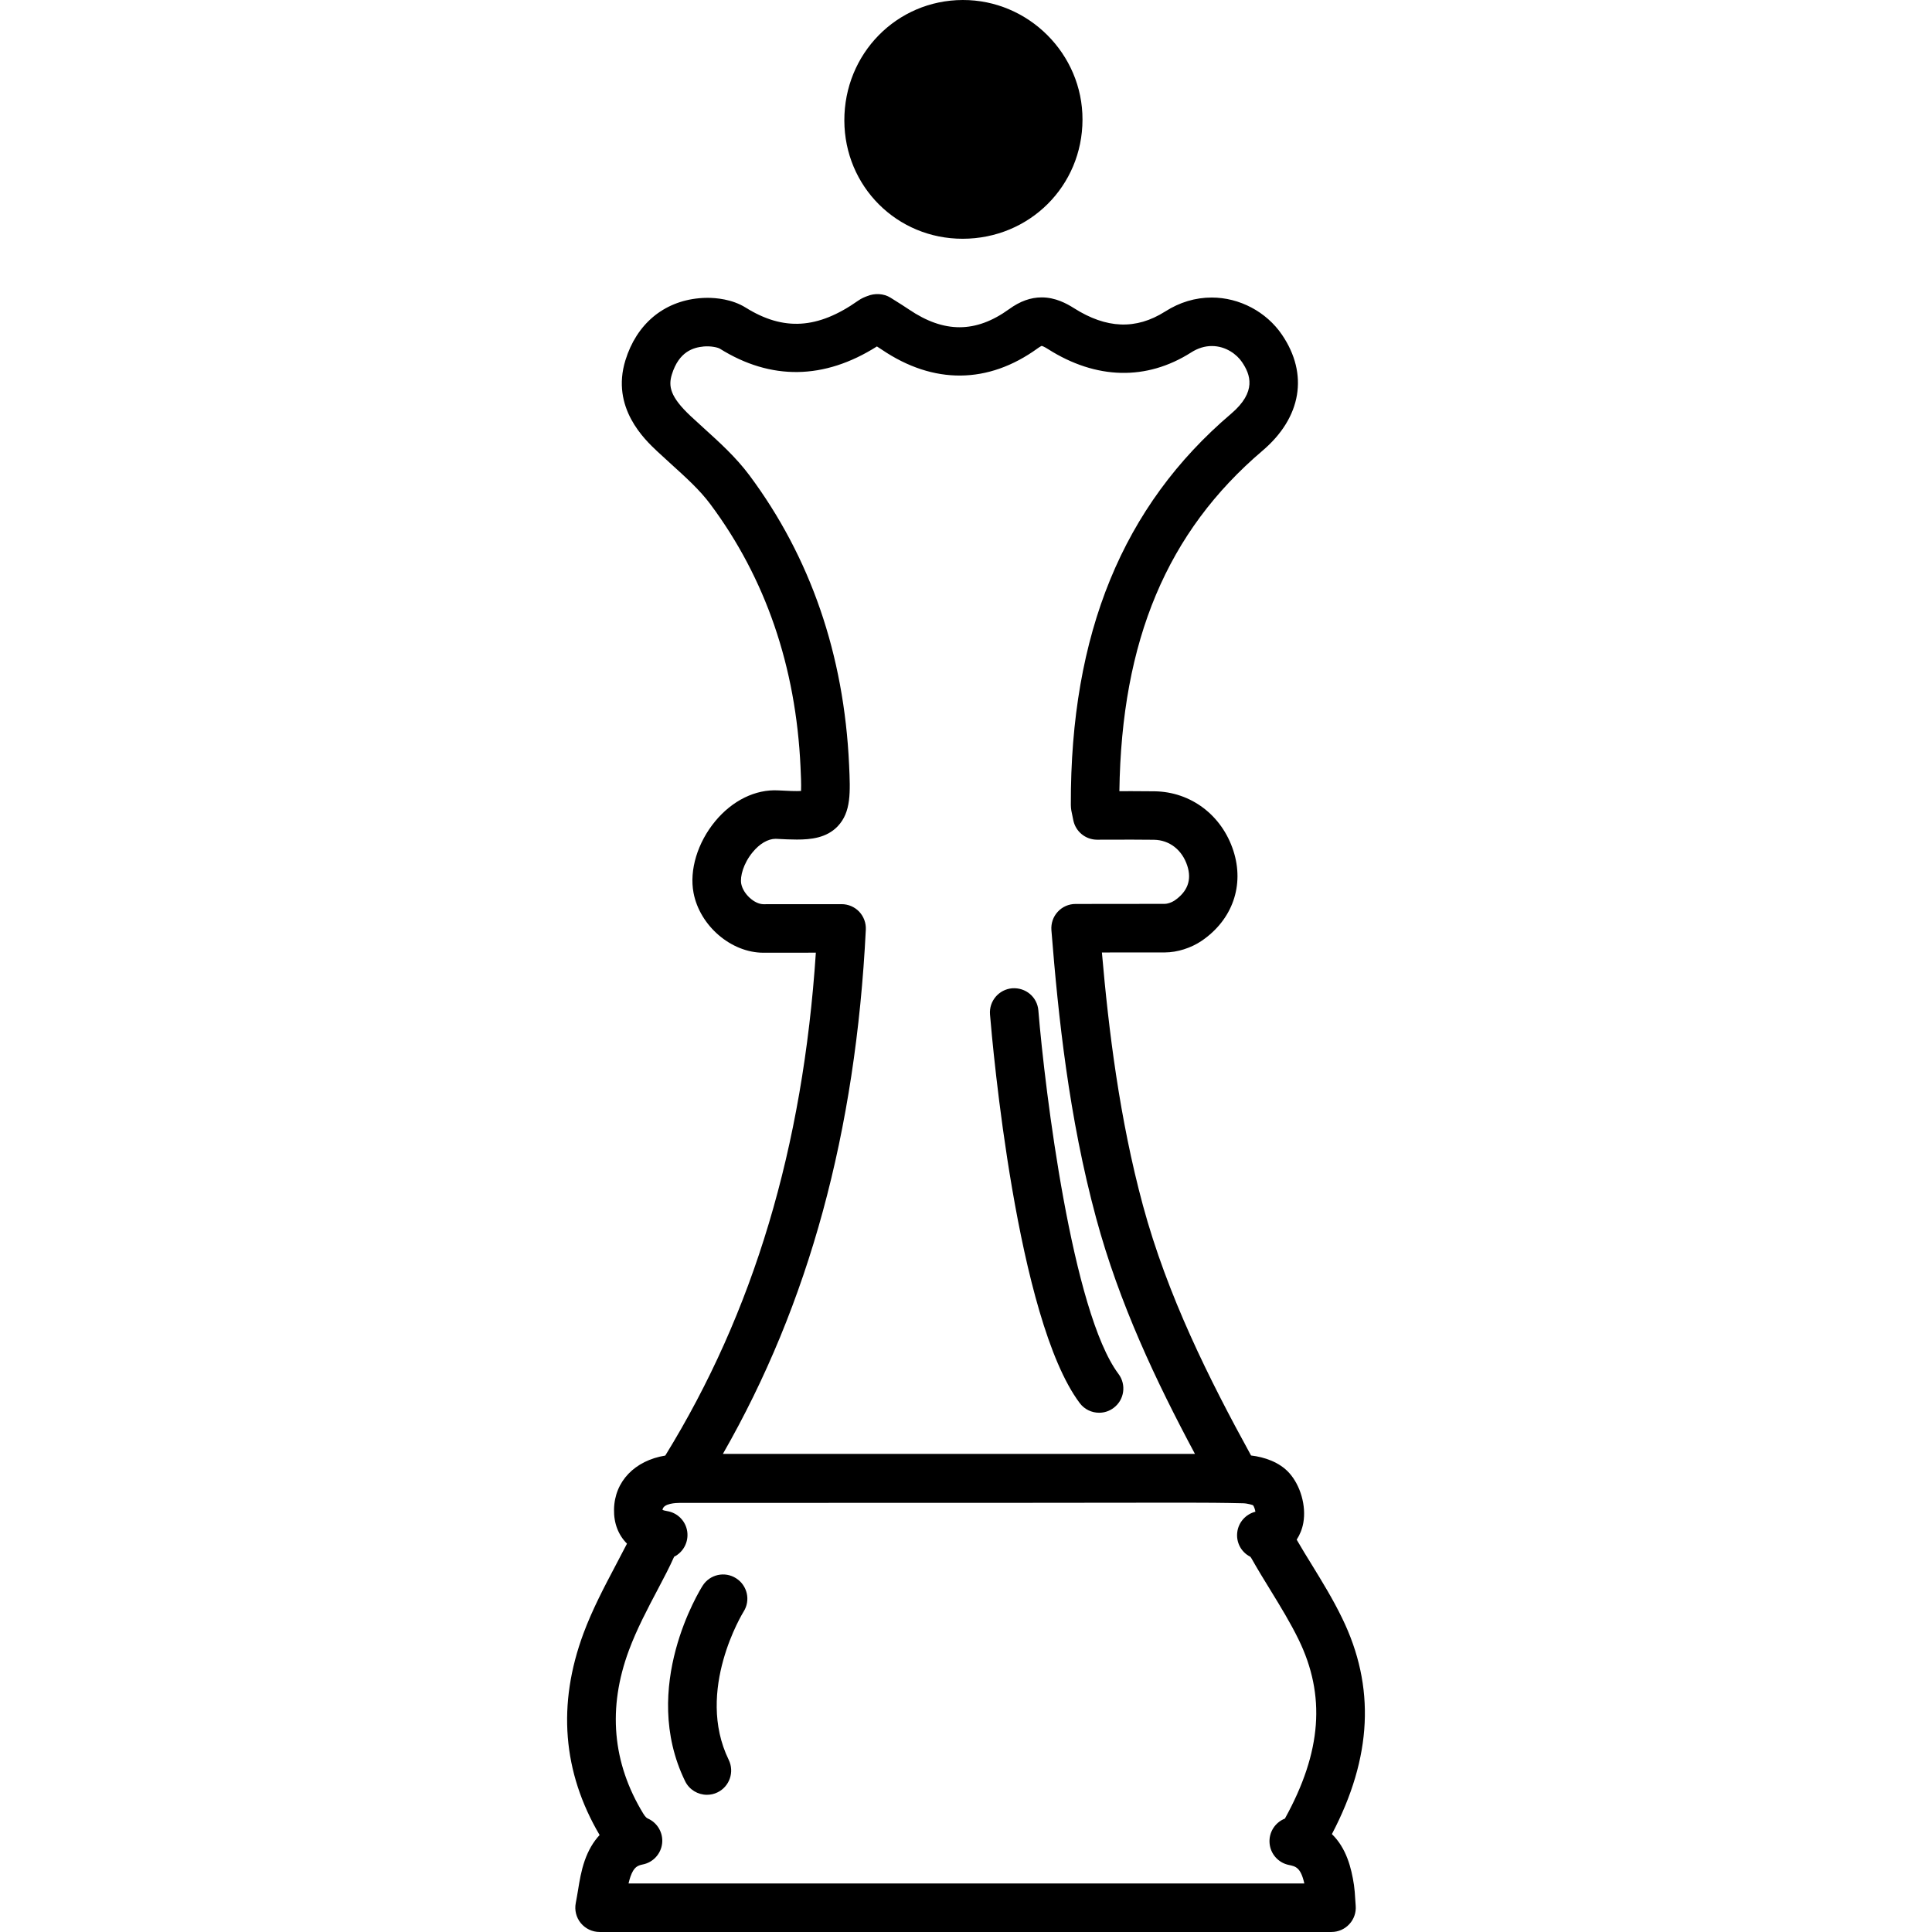
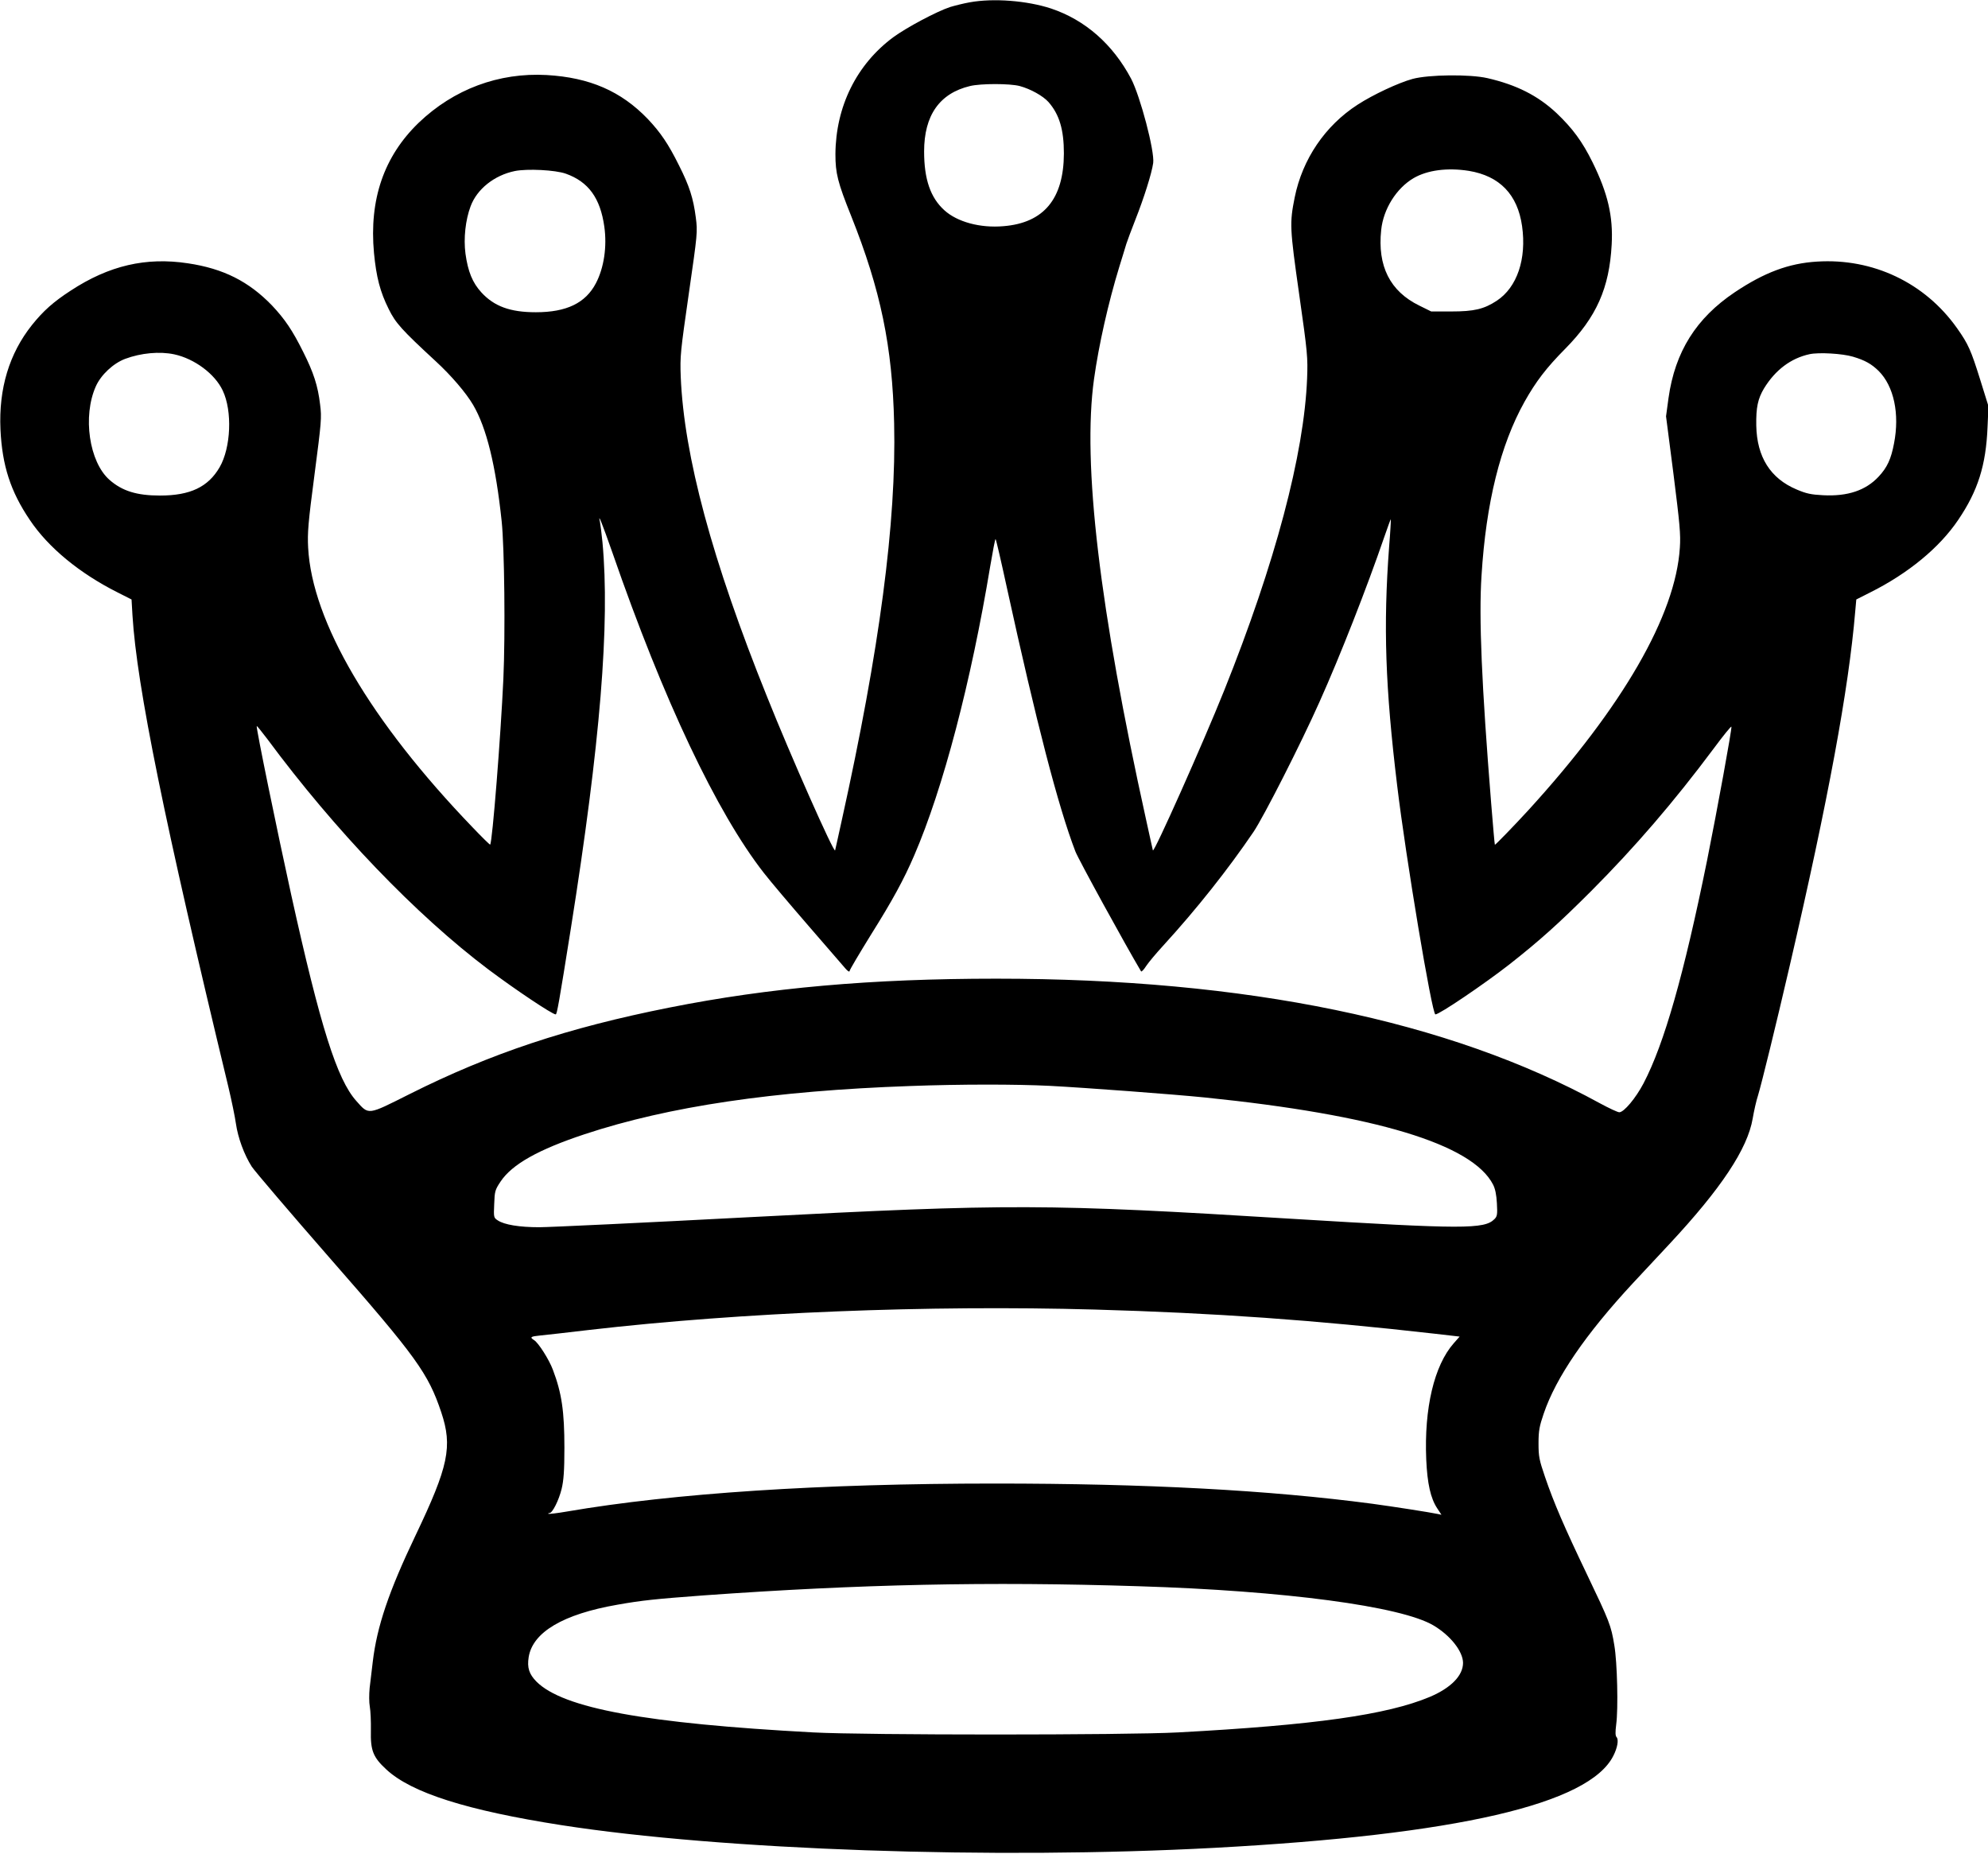
- <svg xmlns="http://www.w3.org/2000/svg" version="1.1" id="Capa_1" x="0px" y="0px" width="80.036px" height="80.036px" viewBox="0 0 80.036 80.036" style="enable-background:new 0 0 80.036 80.036;" xml:space="preserve">
-   <g>
-     <path d="M34.978,4.997C34.97,2.227,37.144,0.009,39.88,0c2.725-0.009,4.971,2.233,4.964,4.957   c-0.005,2.752-2.199,4.932-4.964,4.934C37.158,9.893,34.987,7.726,34.978,4.997z M55.176,75.98c0.597,0.58,0.807,1.393,0.915,2.115   c0.026,0.182,0.039,0.363,0.051,0.576l0.02,0.284c0.021,0.278-0.074,0.554-0.267,0.759c-0.189,0.205-0.457,0.321-0.736,0.321   H24.838c-0.302,0-0.585-0.136-0.777-0.367c-0.19-0.231-0.267-0.536-0.209-0.833c0.035-0.179,0.063-0.352,0.092-0.52   c0.064-0.401,0.133-0.817,0.278-1.234c0.149-0.425,0.354-0.779,0.618-1.062c-1.533-2.606-1.759-5.418-0.668-8.355   c0.368-0.988,0.856-1.916,1.329-2.811c0.159-0.303,0.318-0.604,0.473-0.905c-0.358-0.358-0.549-0.845-0.537-1.418   c0.02-1.167,0.868-2.027,2.123-2.231c3.654-5.93,5.703-12.756,6.238-20.833l-2.177,0.002c-1.334-0.002-2.631-1.115-2.89-2.48   c-0.18-0.943,0.165-2.081,0.899-2.969c0.71-0.857,1.666-1.328,2.612-1.276c0.399,0.023,0.751,0.036,0.942,0.024   c0.012-0.269-0.006-0.702-0.021-0.99c-0.19-4.16-1.448-7.822-3.735-10.889c-0.438-0.59-1.018-1.112-1.629-1.666   c-0.19-0.174-0.38-0.345-0.567-0.52c-0.528-0.496-1.931-1.813-1.322-3.781c0.461-1.491,1.571-2.427,3.048-2.566   c0.111-0.011,0.229-0.017,0.349-0.017c0.348,0,1.018,0.053,1.581,0.403c1.571,0.981,2.991,0.892,4.66-0.284   c0.149-0.106,0.293-0.159,0.378-0.19c0.305-0.128,0.685-0.112,0.965,0.065l0.217,0.136c0.184,0.116,0.369,0.231,0.55,0.354   c1.454,0.984,2.769,0.98,4.148-0.017c0.451-0.327,0.893-0.485,1.349-0.485c0.567,0,1.035,0.255,1.337,0.447   c1.342,0.851,2.568,0.902,3.771,0.141c0.605-0.387,1.257-0.582,1.936-0.582c1.147,0,2.262,0.59,2.907,1.538   c1.113,1.634,0.813,3.432-0.806,4.808c-3.949,3.36-5.84,7.853-5.928,14.104l0.515-0.001c0.315,0,0.632,0.001,0.948,0.006   c1.502,0.023,2.781,0.989,3.259,2.461c0.466,1.434-0.038,2.864-1.313,3.733c-0.442,0.299-1.011,0.479-1.52,0.481l-2.613,0.002   c0.28,3.217,0.727,6.876,1.7,10.48c1.012,3.733,2.733,7.18,4.479,10.358c0.544,0.063,1.175,0.271,1.581,0.724   c0.468,0.521,0.708,1.367,0.585,2.059c-0.047,0.264-0.142,0.498-0.276,0.704c0.2,0.347,0.409,0.688,0.621,1.03   c0.435,0.709,0.884,1.44,1.261,2.219C56.984,69.87,56.846,72.799,55.176,75.98z M29.947,60.229h19.555   c-1.607-3.002-3.14-6.239-4.092-9.765c-1.131-4.176-1.571-8.375-1.854-11.932c-0.021-0.278,0.072-0.555,0.264-0.761   c0.188-0.206,0.455-0.323,0.735-0.323l3.699-0.004c0.098,0,0.272-0.05,0.396-0.133c0.547-0.372,0.728-0.859,0.534-1.45   c-0.212-0.652-0.738-1.063-1.379-1.072c-0.305-0.005-0.611-0.006-0.917-0.006l-1.438,0.003c-0.482,0-0.896-0.341-0.988-0.813   l-0.038-0.187c-0.031-0.134-0.062-0.271-0.063-0.446c-0.021-7.083,2.15-12.383,6.641-16.201c1.069-0.911,0.801-1.625,0.446-2.145   c-0.207-0.305-0.658-0.659-1.248-0.659c-0.29,0-0.579,0.089-0.857,0.267c-1.845,1.173-3.933,1.125-5.925-0.139   c-0.172-0.11-0.249-0.131-0.266-0.134c-0.002,0.003-0.059,0.023-0.168,0.103c-2.047,1.481-4.311,1.503-6.452,0.053   c-0.067-0.045-0.136-0.089-0.204-0.133c-2.188,1.384-4.396,1.41-6.505,0.094c-0.093-0.058-0.394-0.119-0.673-0.092   c-0.426,0.041-1.022,0.205-1.318,1.16C27.683,16,27.76,16.438,28.61,17.236c0.178,0.165,0.359,0.33,0.54,0.495   c0.656,0.595,1.334,1.207,1.892,1.954c2.53,3.395,3.923,7.43,4.133,11.997c0.052,1.138,0.09,1.959-0.474,2.55   c-0.461,0.482-1.112,0.548-1.688,0.548c-0.244,0-0.534-0.012-0.877-0.031c-0.002,0-0.002,0-0.002,0   c-0.323,0-0.666,0.206-0.951,0.551c-0.388,0.468-0.532,1.014-0.476,1.312c0.079,0.418,0.544,0.845,0.92,0.846l3.238-0.002   c0.273,0,0.537,0.111,0.728,0.311c0.188,0.2,0.288,0.469,0.275,0.743C35.451,46.887,33.511,54.012,29.947,60.229z M52.594,76.359   c-0.038-0.442,0.22-0.858,0.635-1.021c1.529-2.765,1.697-5.106,0.564-7.425c-0.338-0.691-0.742-1.352-1.17-2.05   c-0.265-0.429-0.527-0.859-0.775-1.298c-0.033-0.057-0.052-0.075-0.053-0.075c-0.38-0.19-0.594-0.599-0.539-1.021   c0.053-0.41,0.354-0.742,0.751-0.844c-0.015-0.096-0.057-0.217-0.098-0.268c-0.023-0.01-0.215-0.077-0.416-0.082   c-0.809-0.02-1.612-0.025-2.42-0.025l-8.029,0.008h-5.169l-7.729,0.002c-0.116,0-0.679,0.014-0.7,0.291   c0.037,0.016,0.099,0.033,0.193,0.049c0.43,0.069,0.766,0.41,0.83,0.84c0.064,0.433-0.154,0.855-0.543,1.051   c-0.196,0.441-0.423,0.871-0.65,1.301c-0.464,0.877-0.899,1.706-1.221,2.571c-0.889,2.391-0.688,4.666,0.592,6.766   c0.101,0.166,0.162,0.193,0.191,0.206c0.401,0.178,0.64,0.596,0.592,1.028c-0.048,0.437-0.373,0.79-0.802,0.875   c-0.211,0.043-0.37,0.104-0.511,0.506c-0.029,0.088-0.057,0.183-0.079,0.282h27.996c-0.149-0.666-0.363-0.711-0.644-0.768   C52.957,77.169,52.63,76.803,52.594,76.359z M46.335,56.917c-1.917-2.556-3.046-11.733-3.319-15.056   c-0.045-0.555-0.521-0.959-1.084-0.92c-0.554,0.047-0.965,0.531-0.92,1.084c0.106,1.281,1.105,12.615,3.716,16.098   c0.197,0.264,0.499,0.402,0.805,0.402c0.211,0,0.421-0.065,0.602-0.202C46.579,57.991,46.668,57.361,46.335,56.917z M30.495,65.383   c-0.467-0.3-1.089-0.162-1.387,0.307c-0.107,0.17-2.625,4.205-0.726,8.099c0.174,0.356,0.533,0.563,0.904,0.563   c0.147,0,0.299-0.031,0.439-0.101c0.499-0.243,0.706-0.846,0.464-1.345c-1.402-2.873,0.595-6.107,0.615-6.141   C31.102,66.299,30.962,65.68,30.495,65.383z" />
+ <svg xmlns="http://www.w3.org/2000/svg" version="1.0" width="1280pt" height="1193pt" viewBox="0 0 1280 1193" preserveAspectRatio="xMidYMid meet">
+   <g transform="translate(0,1193) scale(0.1,-0.1)" fill="#000000" stroke="none">
+     <path d="M6243 11915 c-39 -7 -95 -21 -125 -30 -86 -28 -283 -133 -367 -195 -236 -175 -370 -446 -372 -752 0 -123 14 -181 102 -400 189 -474 265 -839 276 -1333 15 -635 -94 -1458 -337 -2555 -22 -102 -42 -189 -43 -194 -7 -21 -286 608 -437 986 -355 880 -536 1553 -557 2063 -5 133 -2 159 52 535 56 388 57 397 45 490 -16 124 -41 202 -108 335 -69 139 -119 212 -201 299 -172 179 -374 267 -651 283 -309 17 -598 -91 -824 -307 -224 -216 -320 -494 -288 -839 15 -155 39 -249 95 -361 44 -89 81 -131 302 -335 101 -93 195 -203 241 -281 87 -148 146 -390 184 -749 18 -169 24 -727 11 -1015 -17 -370 -71 -1053 -85 -1067 -2 -2 -53 48 -114 112 -656 682 -1033 1324 -1058 1800 -5 95 0 159 41 470 44 338 47 366 36 451 -14 120 -42 206 -109 339 -69 139 -119 212 -201 299 -149 154 -312 237 -541 271 -270 41 -508 -14 -755 -176 -111 -72 -176 -130 -249 -221 -146 -183 -215 -409 -203 -673 11 -232 65 -399 189 -582 119 -178 321 -344 566 -467 l89 -45 6 -103 c28 -456 206 -1330 617 -3033 21 -88 43 -195 49 -238 13 -91 53 -200 102 -277 20 -30 246 -295 502 -588 559 -638 634 -743 718 -993 74 -221 47 -348 -166 -794 -172 -360 -248 -585 -275 -813 -6 -54 -15 -129 -20 -168 -4 -41 -4 -93 1 -120 5 -27 8 -96 7 -154 -3 -129 14 -172 101 -252 162 -149 517 -262 1126 -357 1034 -161 2787 -222 4205 -146 1560 84 2413 281 2568 593 26 51 35 102 21 119 -9 9 -9 33 -3 81 14 102 7 401 -12 511 -21 128 -31 153 -176 456 -147 307 -213 460 -270 627 -38 111 -42 132 -42 218 0 80 6 110 33 189 79 234 271 513 572 838 63 67 170 182 238 255 333 357 503 613 536 808 8 47 23 115 35 151 23 77 113 442 204 835 247 1065 379 1778 421 2277 l7 78 89 45 c246 123 447 289 567 467 127 187 179 352 189 597 l6 135 -53 170 c-60 192 -77 230 -149 332 -207 293 -542 452 -902 429 -182 -11 -339 -70 -529 -197 -249 -167 -385 -383 -427 -681 l-16 -118 48 -372 c40 -318 47 -388 41 -473 -27 -434 -367 -1024 -975 -1690 -88 -96 -214 -226 -216 -223 -2 2 -12 122 -24 268 -61 759 -80 1194 -62 1465 29 468 121 840 277 1119 73 130 140 218 263 342 200 203 283 389 298 670 10 182 -25 330 -123 529 -66 134 -129 219 -232 317 -121 113 -258 182 -445 225 -113 26 -378 23 -482 -5 -91 -25 -254 -101 -354 -166 -209 -135 -355 -350 -405 -597 -33 -166 -32 -195 29 -624 54 -378 56 -408 51 -540 -19 -489 -206 -1192 -534 -2010 -136 -339 -453 -1050 -459 -1029 -1 5 -21 92 -43 194 -301 1361 -412 2297 -336 2840 31 222 92 491 162 720 20 63 40 131 46 150 6 19 32 89 58 155 55 139 106 300 115 366 10 76 -83 428 -142 542 -118 222 -295 378 -515 452 -155 51 -372 68 -525 40z m323 -539 c70 -19 149 -63 185 -103 70 -80 99 -178 99 -331 -1 -292 -129 -447 -389 -468 -150 -13 -297 27 -380 102 -90 81 -131 200 -131 379 0 232 99 374 295 421 69 17 258 17 321 0z m-2923 -564 c146 -52 222 -157 248 -341 18 -129 -2 -264 -54 -364 -67 -128 -189 -187 -387 -187 -165 0 -268 38 -350 127 -58 63 -87 135 -103 250 -13 99 0 217 33 305 41 111 153 200 285 227 80 16 260 7 328 -17z m5815 18 c198 -33 313 -152 342 -355 30 -212 -32 -395 -163 -481 -82 -54 -146 -69 -292 -69 l-130 0 -77 38 c-188 92 -270 254 -245 487 14 135 98 268 208 333 89 52 218 69 357 47z m-8336 -1181 c130 -28 262 -126 312 -233 63 -132 53 -368 -20 -494 -74 -127 -189 -182 -384 -182 -149 0 -243 29 -325 101 -131 115 -174 410 -88 602 33 74 112 148 189 177 102 38 222 49 316 29z m10808 -15 c78 -23 120 -47 166 -92 98 -98 136 -276 99 -466 -19 -101 -44 -155 -99 -214 -83 -89 -199 -128 -357 -120 -77 4 -108 10 -171 37 -169 71 -256 209 -260 411 -2 117 10 173 50 240 73 119 173 194 293 220 60 13 212 4 279 -16z m-7986 -1264 c328 -947 671 -1671 974 -2059 41 -53 170 -205 286 -339 116 -134 223 -258 238 -275 15 -18 28 -26 28 -18 0 7 63 113 139 236 138 220 211 354 278 510 185 429 365 1113 489 1862 16 95 31 173 34 173 3 0 36 -143 74 -318 188 -859 329 -1404 440 -1693 18 -48 323 -604 423 -772 3 -4 18 11 33 35 16 24 64 81 107 128 218 238 421 495 584 735 66 98 306 570 424 835 136 303 306 738 416 1058 23 67 43 121 44 120 1 -2 -3 -82 -11 -178 -38 -509 -25 -902 52 -1538 55 -460 224 -1472 246 -1472 26 0 314 195 478 323 193 152 316 262 525 471 282 283 531 572 790 919 60 81 111 144 113 139 4 -13 -91 -533 -157 -862 -149 -734 -276 -1180 -409 -1434 -50 -95 -126 -186 -156 -186 -10 0 -66 26 -125 58 -973 533 -2277 802 -3886 802 -804 0 -1462 -58 -2105 -186 -655 -130 -1151 -295 -1673 -557 -273 -137 -261 -136 -343 -44 -124 139 -231 476 -419 1327 -89 404 -228 1080 -222 1086 2 2 32 -36 68 -83 436 -589 958 -1133 1424 -1484 172 -129 411 -289 433 -289 8 0 21 72 97 550 190 1195 253 1965 204 2490 -6 58 -13 116 -16 130 -15 64 12 -4 81 -200z m2816 -3430 c229 -12 793 -54 1000 -75 1096 -112 1719 -300 1853 -560 14 -27 22 -65 25 -121 4 -72 2 -84 -16 -102 -65 -65 -200 -65 -1299 2 -1590 98 -1818 98 -3491 11 -684 -36 -1296 -65 -1360 -65 -128 0 -225 16 -267 44 -26 17 -27 19 -23 105 3 82 5 91 41 145 74 111 243 206 542 305 541 179 1217 279 2095 310 322 12 681 12 900 1z m290 -1440 c771 -22 1409 -67 2192 -156 l156 -18 -38 -43 c-126 -143 -191 -418 -177 -748 7 -156 28 -250 71 -315 l27 -41 -23 5 c-53 11 -283 47 -423 66 -666 88 -1454 130 -2430 130 -1120 0 -2066 -62 -2754 -180 -63 -11 -117 -17 -120 -15 -2 3 1 5 7 5 19 0 60 82 78 155 13 54 18 116 18 265 0 234 -17 352 -74 502 -24 65 -93 174 -121 191 -30 19 -23 24 39 30 31 3 174 19 317 36 980 113 2180 161 3255 131z m280 -1781 c943 -29 1691 -129 1899 -252 110 -65 190 -167 191 -241 0 -82 -77 -161 -213 -219 -276 -116 -745 -182 -1622 -229 -330 -18 -2020 -18 -2350 0 -1077 58 -1609 155 -1781 327 -47 48 -61 89 -50 158 26 160 221 276 571 337 158 28 246 37 555 60 1005 72 1835 90 2800 59z" />
  </g>
-   <g>
- </g>
-   <g>
- </g>
-   <g>
- </g>
-   <g>
- </g>
-   <g>
- </g>
-   <g>
- </g>
-   <g>
- </g>
-   <g>
- </g>
-   <g>
- </g>
-   <g>
- </g>
-   <g>
- </g>
-   <g>
- </g>
-   <g>
- </g>
-   <g>
- </g>
-   <g>
- </g>
</svg>
